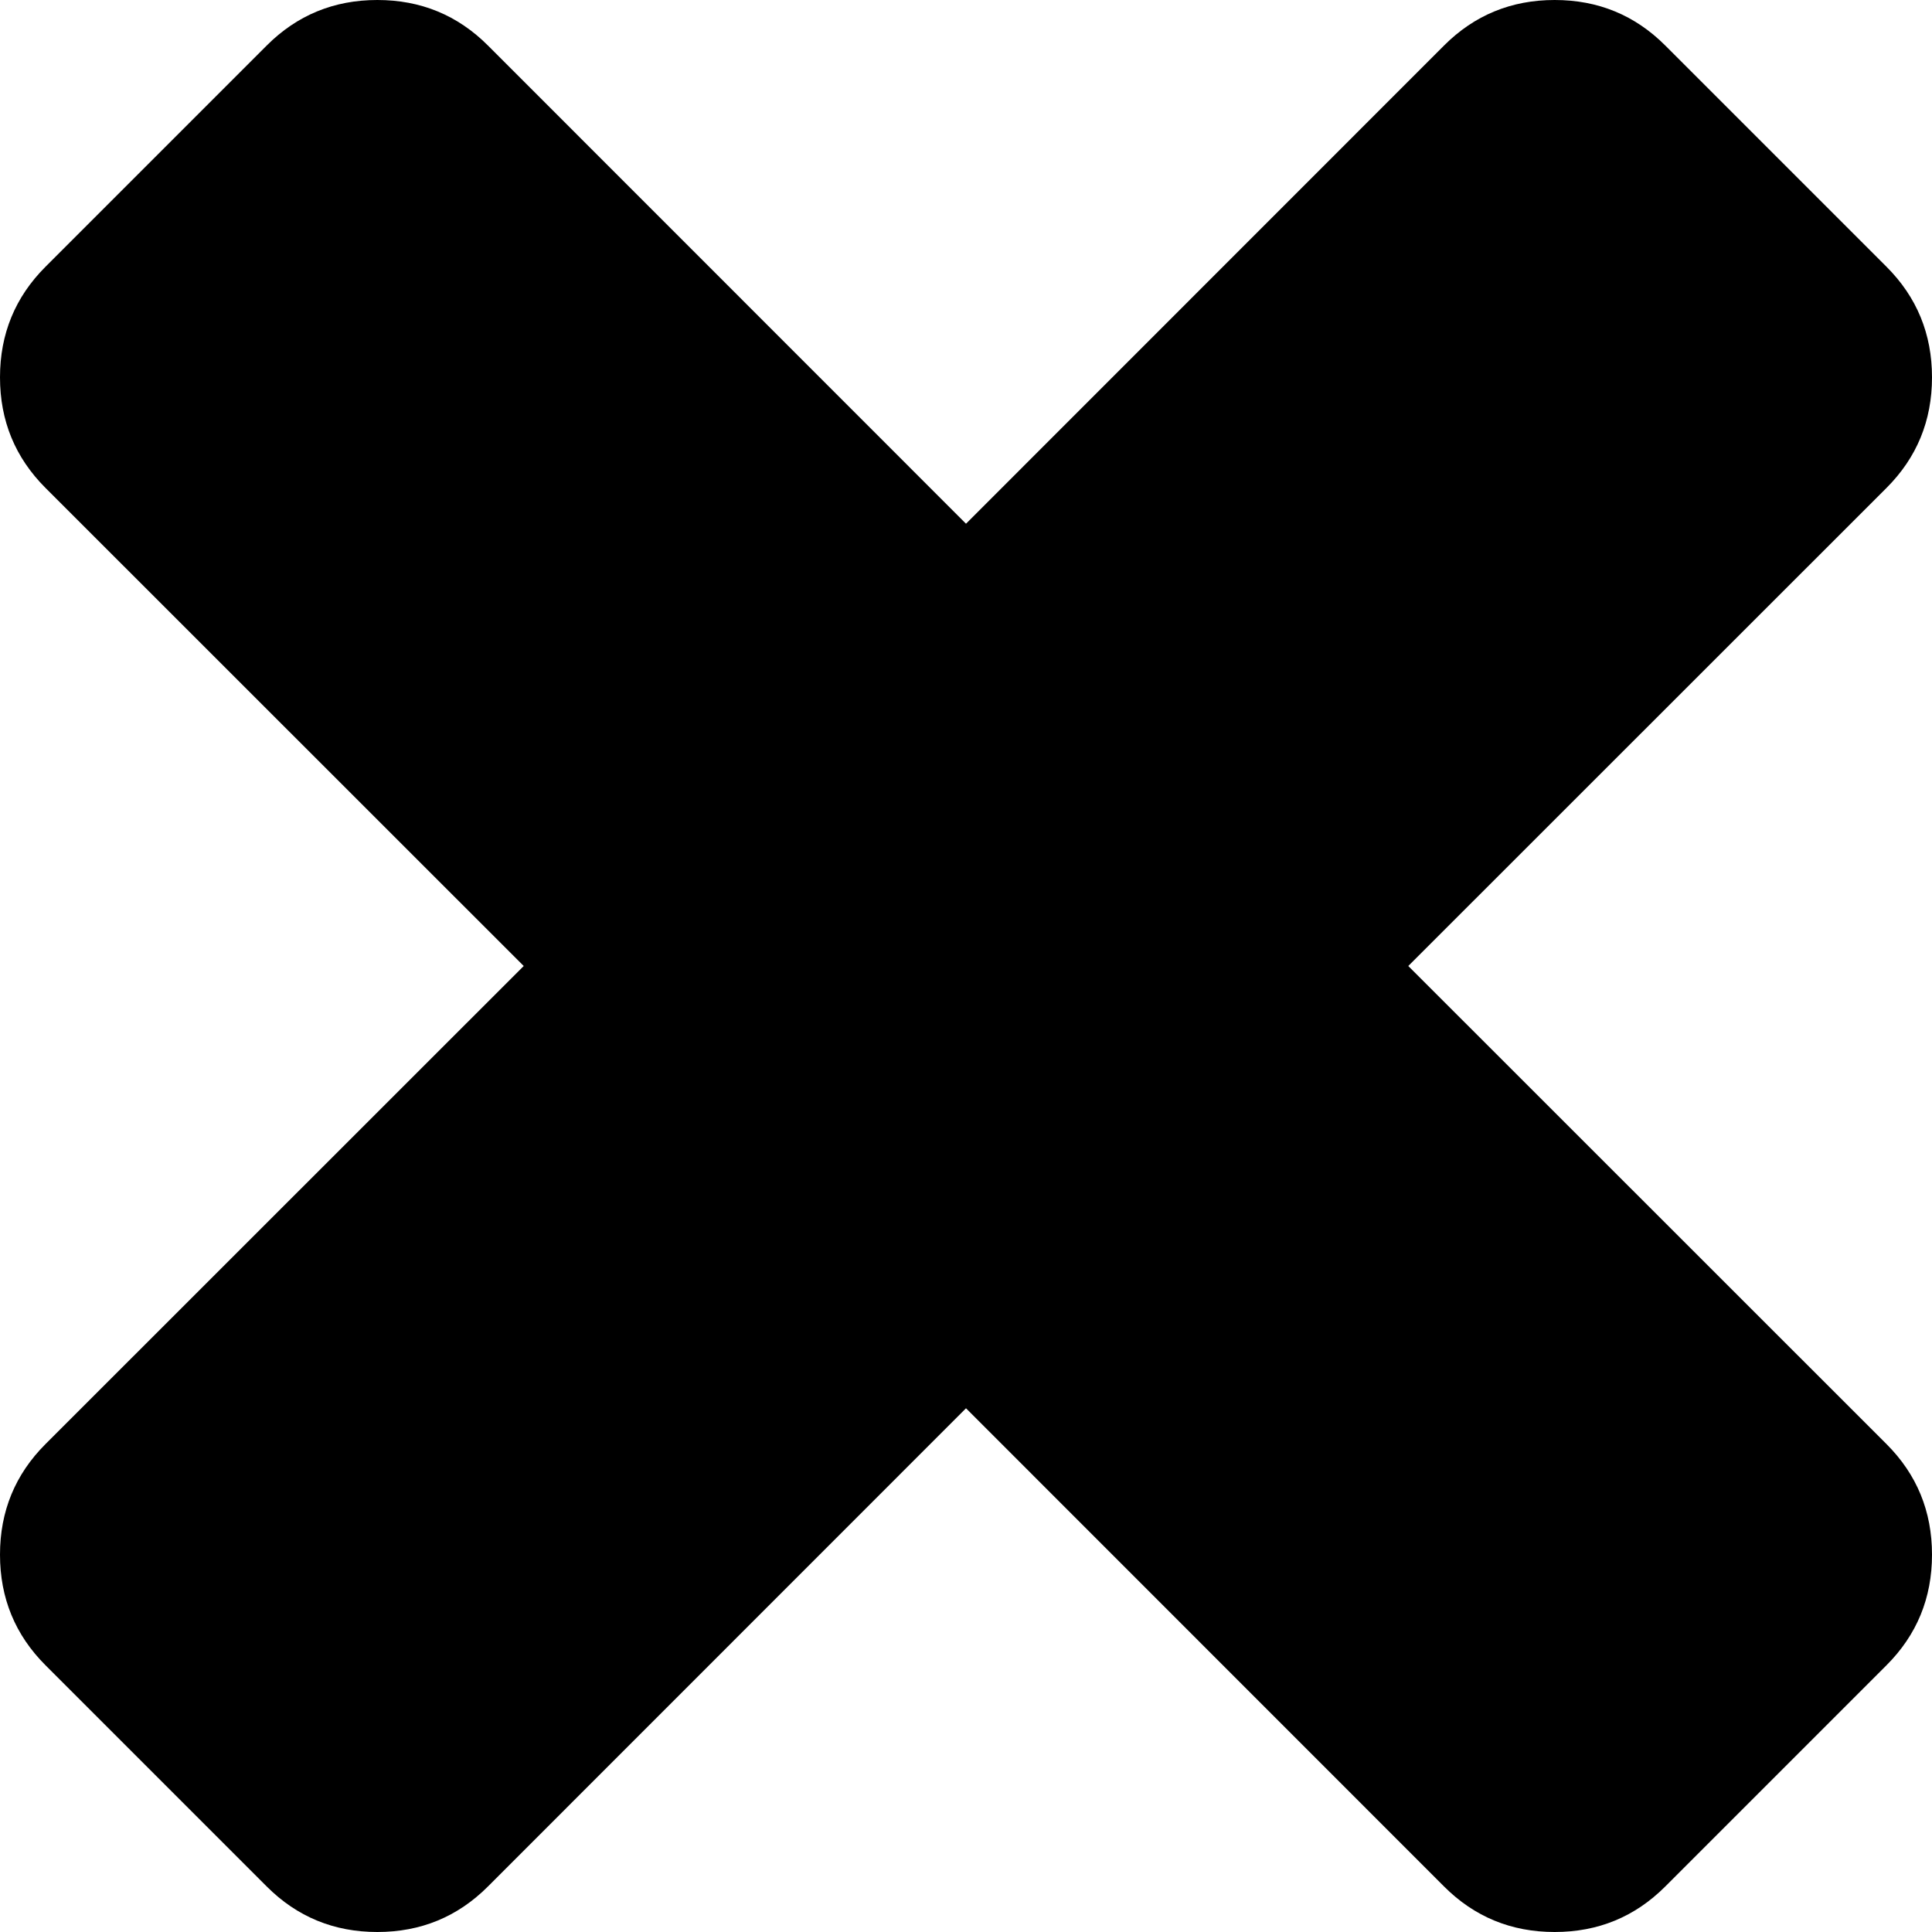
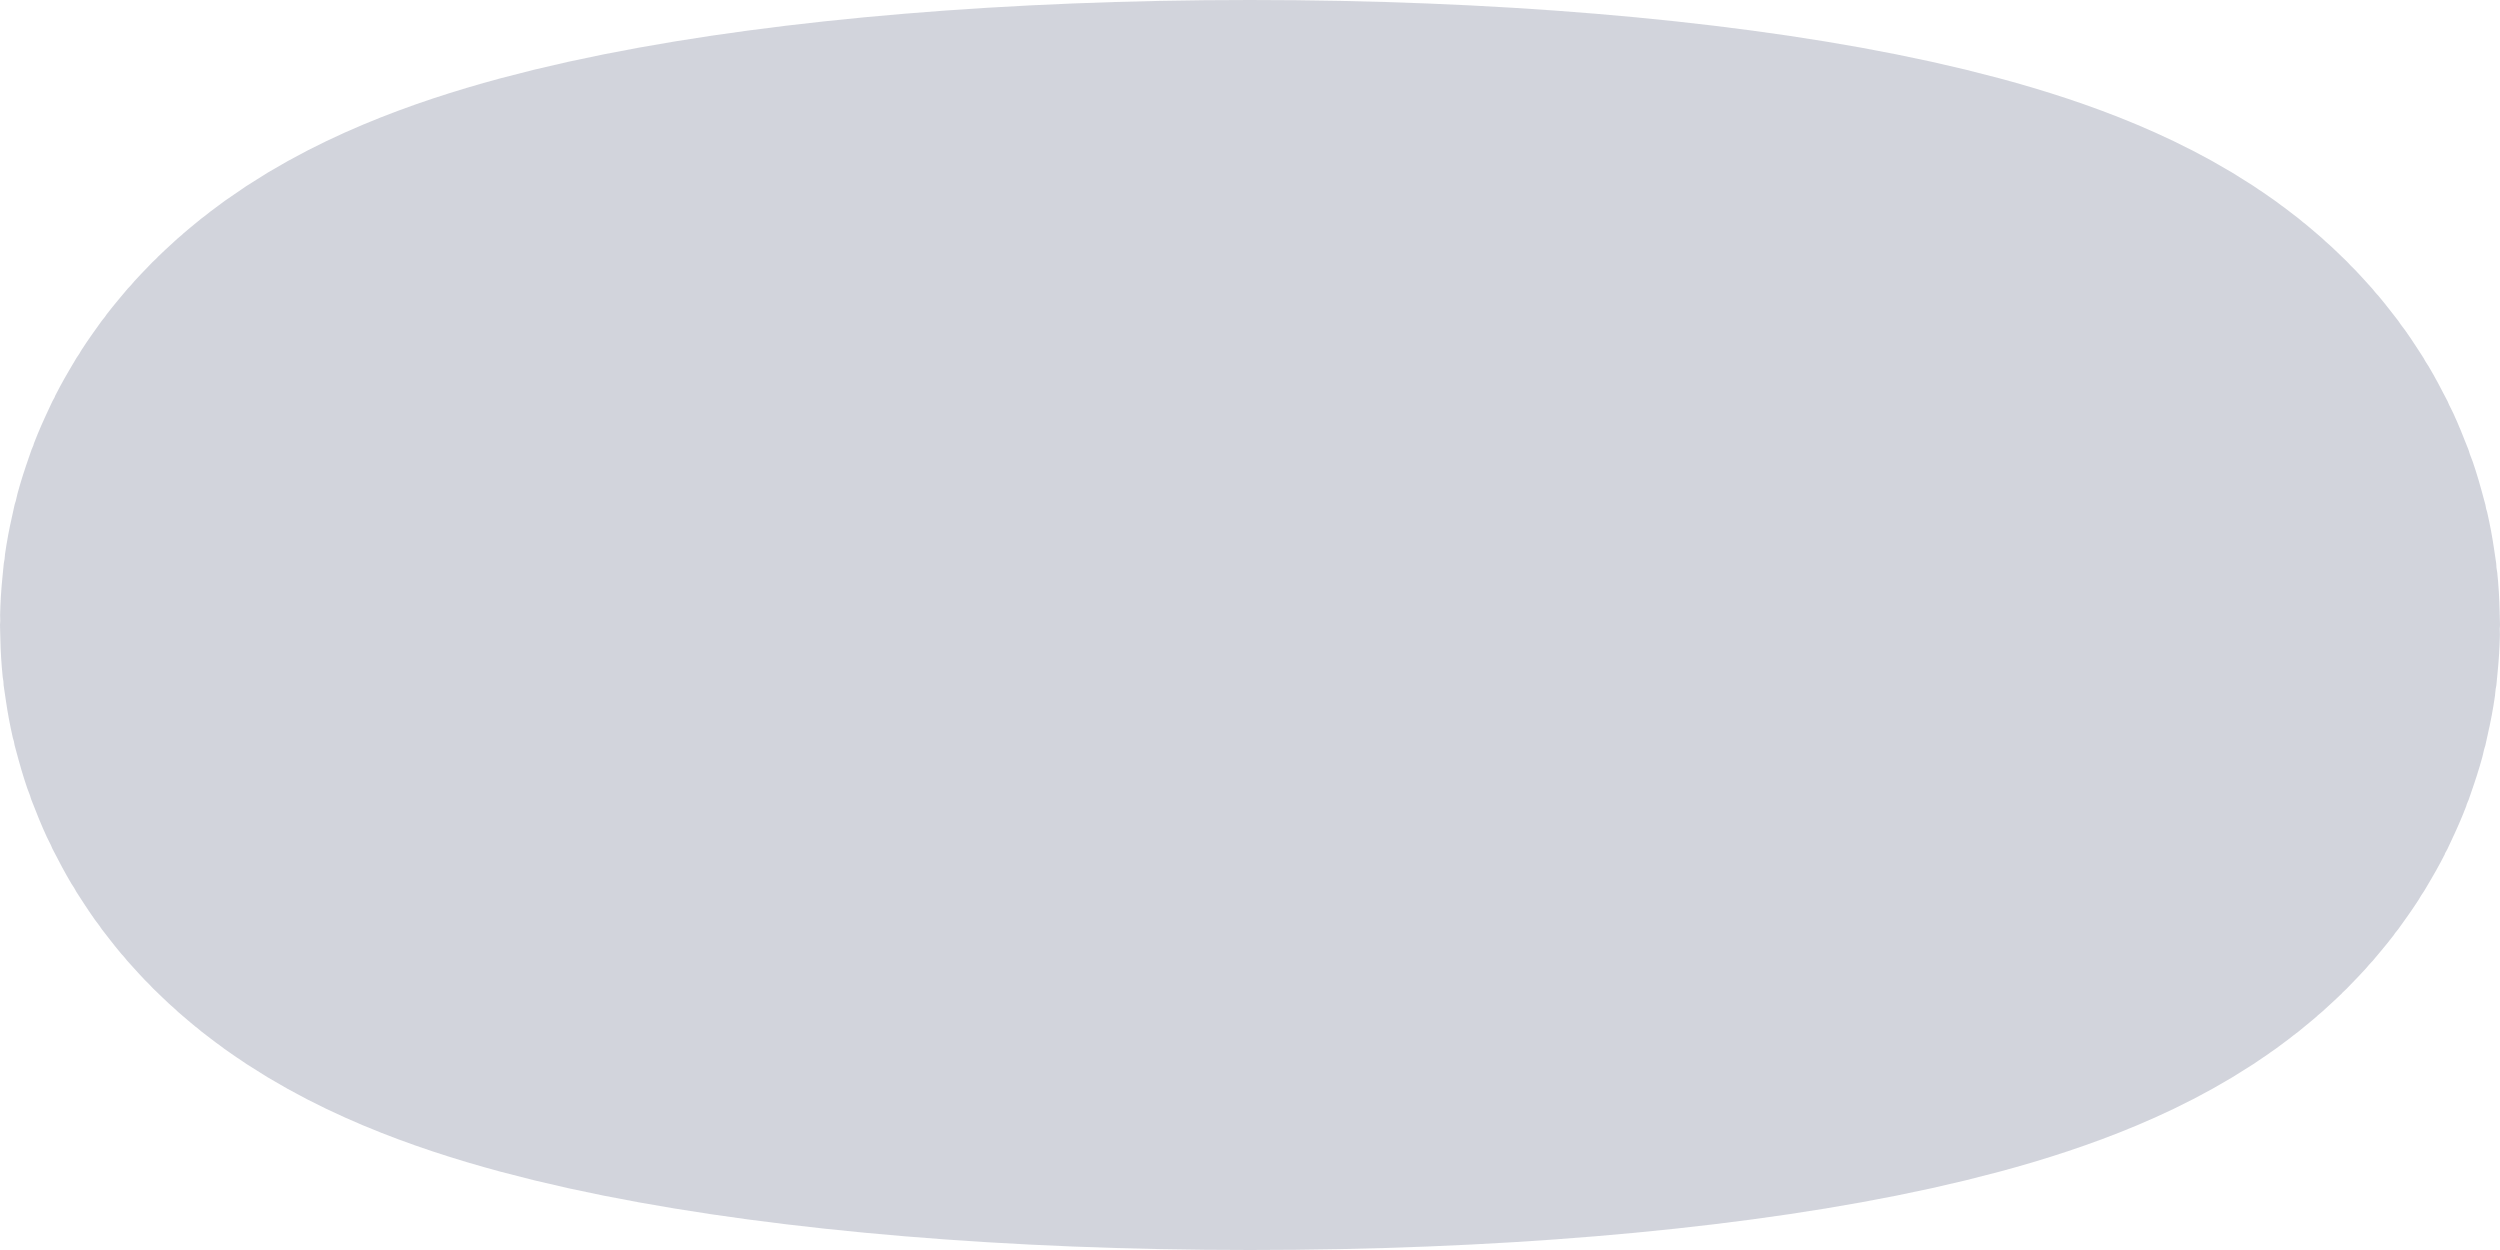
- <svg xmlns="http://www.w3.org/2000/svg" version="1.1" width="13px" height="13px">
-   <g transform="matrix(1 0 0 1 -1196 -879 )">
-     <path d="M 12.694 9.717  C 12.898 9.921  13 10.169  13 10.461  C 13 10.753  12.898 11.001  12.694 11.205  L 11.205 12.694  C 11.001 12.898  10.753 13  10.461 13  C 10.169 13  9.921 12.898  9.717 12.694  L 6.5 9.476  L 3.283 12.694  C 3.079 12.898  2.831 13  2.539 13  C 2.247 13  1.999 12.898  1.795 12.694  L 0.306 11.205  C 0.102 11.001  0 10.753  0 10.461  C 0 10.169  0.102 9.921  0.306 9.717  L 3.524 6.5  L 0.306 3.283  C 0.102 3.079  0 2.831  0 2.539  C 0 2.247  0.102 1.999  0.306 1.795  L 1.795 0.306  C 1.999 0.102  2.247 0  2.539 0  C 2.831 0  3.079 0.102  3.283 0.306  L 6.5 3.524  L 9.717 0.306  C 9.921 0.102  10.169 0  10.461 0  C 10.753 0  11.001 0.102  11.205 0.306  L 12.694 1.795  C 12.898 1.999  13 2.247  13 2.539  C 13 2.831  12.898 3.079  12.694 3.283  L 9.476 6.5  L 12.694 9.717  Z " fill-rule="nonzero" fill="#000000" stroke="none" transform="matrix(1 0 0 1 1196 879 )" />
+ <svg xmlns="http://www.w3.org/2000/svg" version="1.1" width="8px" height="4px">
+   <g transform="matrix(1 0 0 1 -695 -1275 )">
+     <path d="M 699 1276.5  C 700.4 1276.5  701.5 1276.72  701.5 1277  C 701.5 1277.28  700.4 1277.5  699 1277.5  C 697.6 1277.5  696.5 1277.28  696.5 1277  C 696.5 1276.72  697.6 1276.5  699 1276.5  Z " stroke-width="3" stroke="#6a708c" fill="none" stroke-opacity="0.298" />
  </g>
</svg>
